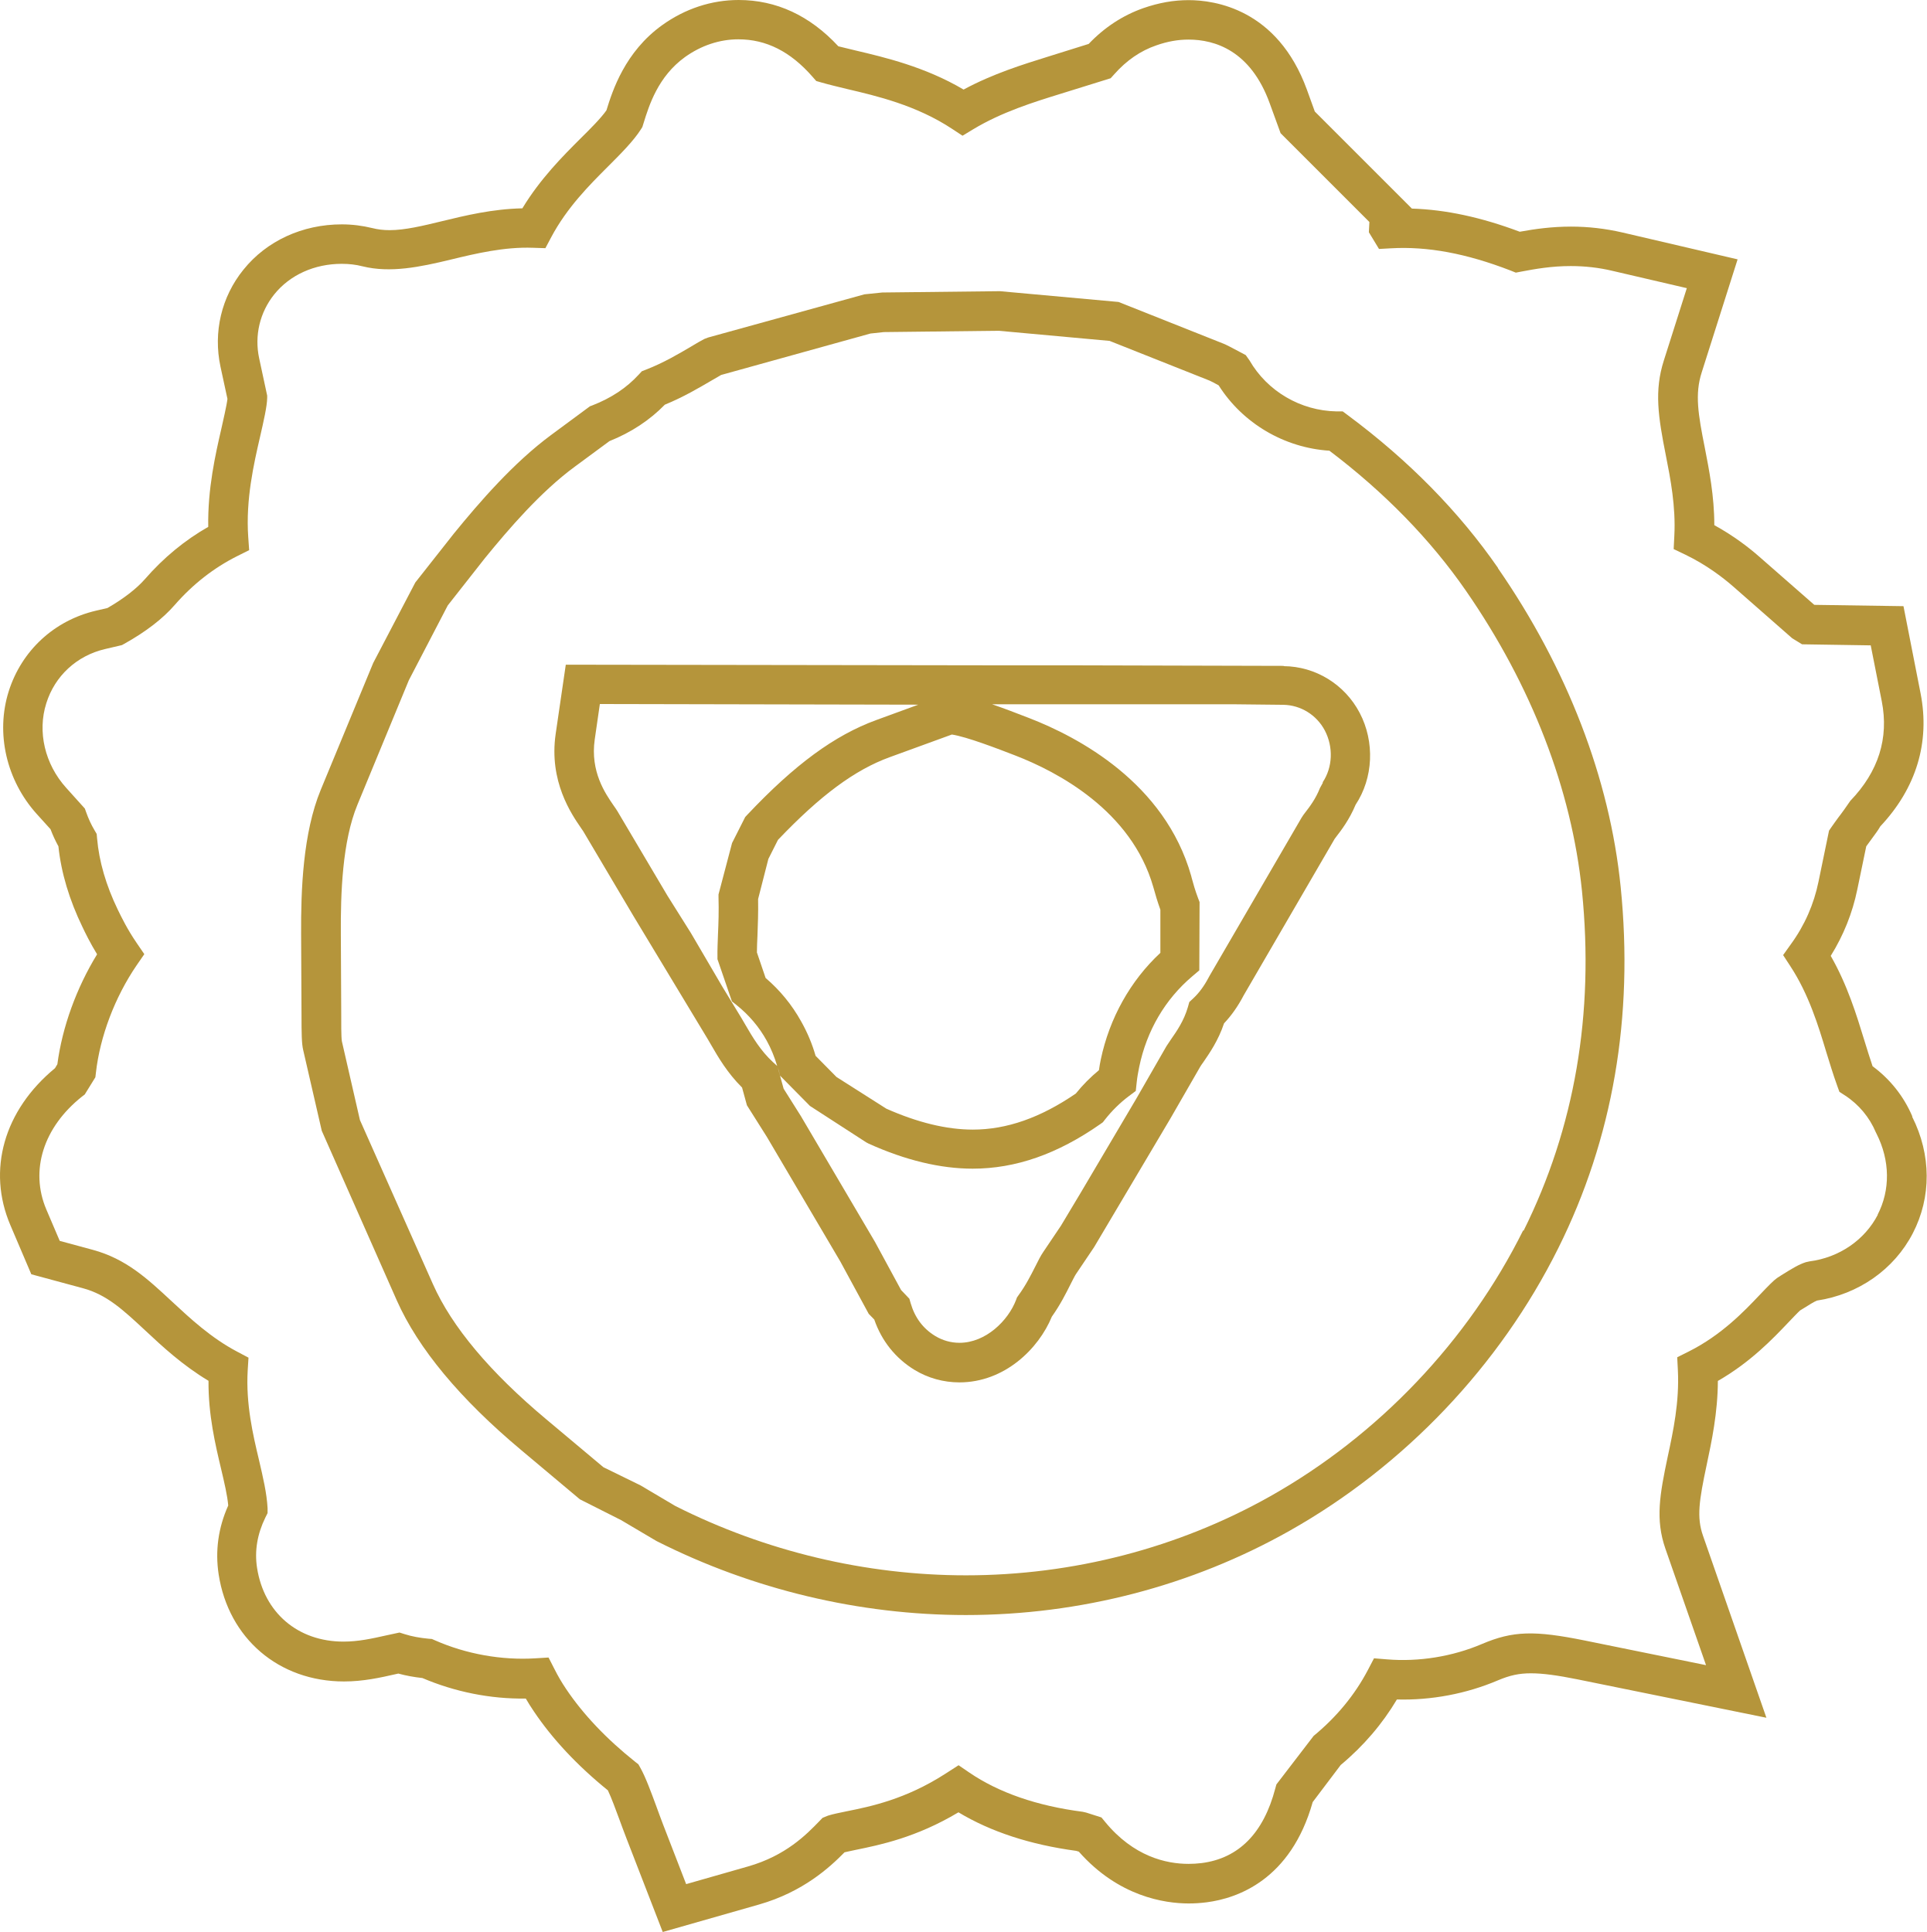
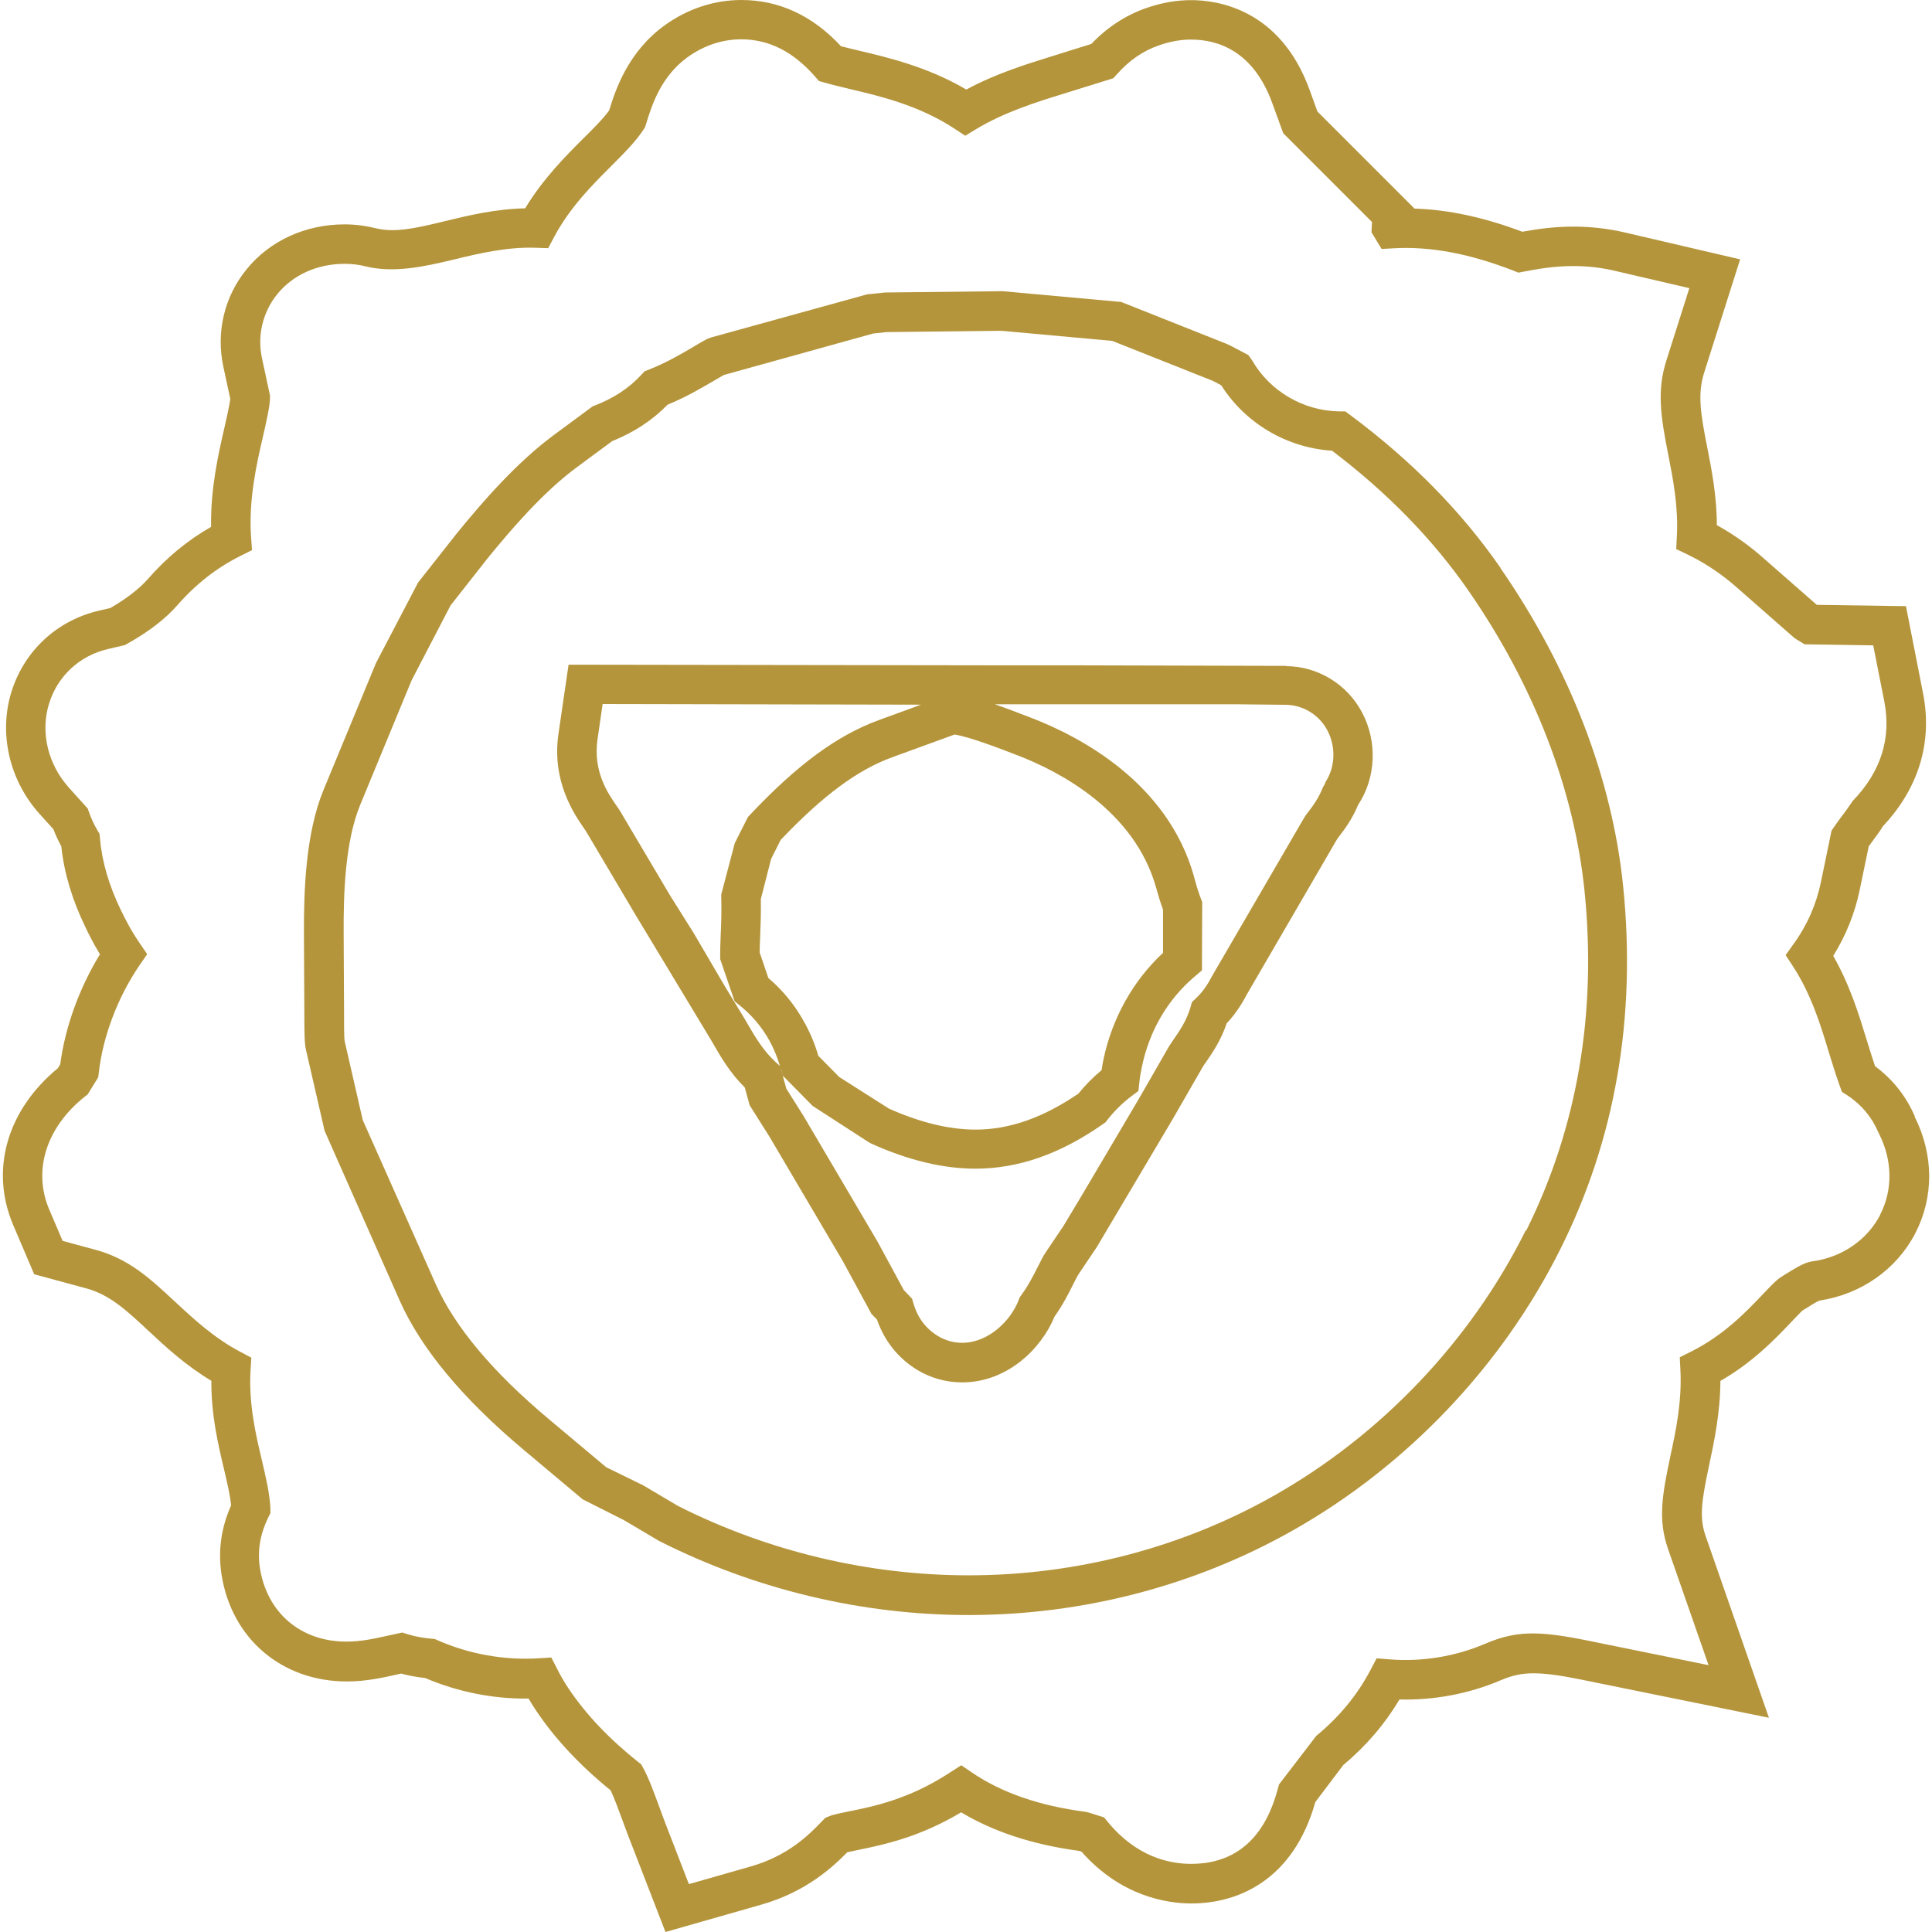
- <svg xmlns="http://www.w3.org/2000/svg" viewBox="0 0 146.466 146.9" version="1.1" id="svg3" width="146.466" height="146.9">
+ <svg xmlns="http://www.w3.org/2000/svg" viewBox="-0.22 0.00 146.90 146.90" version="1.1" id="svg3" width="146.90" height="146.90">
  <defs id="defs3" />
  <g fill="#b5953b" id="g3" transform="translate(-52.95945,-661.86)">
    <path d="m 198.33,746.74 c -0.65,-1.52 -1.68,-2.82 -3.02,-3.81 -0.22,-0.64 -0.42,-1.31 -0.63,-1.98 -0.58,-1.89 -1.28,-4.19 -2.55,-6.41 0.97,-1.56 1.65,-3.25 2.02,-5.05 l 0.68,-3.28 c 0.1,-0.14 0.21,-0.29 0.3,-0.41 0.17,-0.23 0.33,-0.45 0.48,-0.66 l 0.15,-0.22 c 0,0 0.08,-0.12 0.14,-0.23 2.73,-2.9 3.79,-6.39 3.06,-10.11 l -1.3,-6.63 -6.78,-0.1 -4.18,-3.66 c -0.76,-0.67 -1.93,-1.58 -3.42,-2.4 0,-2.22 -0.4,-4.22 -0.72,-5.87 -0.51,-2.56 -0.77,-4.09 -0.24,-5.74 l 2.73,-8.6 -8.79,-2.05 c -1.26,-0.29 -2.57,-0.44 -3.87,-0.44 -1.47,0 -2.74,0.18 -3.9,0.39 -2.93,-1.1 -5.62,-1.68 -8.2,-1.76 l -7.38,-7.38 -0.6,-1.66 c -2.24,-6.15 -7.03,-6.81 -8.99,-6.81 -1.15,0 -2.27,0.2 -3.45,0.61 -1.56,0.55 -2.95,1.46 -4.15,2.72 l -3.07,0.96 c -1.89,0.59 -4.2,1.3 -6.44,2.51 -2.94,-1.74 -6.05,-2.46 -8.16,-2.96 -0.42,-0.1 -0.93,-0.22 -1.36,-0.33 -2.17,-2.34 -4.72,-3.52 -7.58,-3.52 -2.06,0 -4.07,0.66 -5.81,1.91 -2.83,2.03 -3.78,4.98 -4.24,6.48 -0.42,0.6 -1.23,1.41 -2.02,2.19 -1.29,1.29 -3.01,3.01 -4.37,5.26 -2.28,0.05 -4.31,0.54 -6.12,0.98 -1.44,0.35 -2.81,0.68 -3.97,0.68 -0.47,0 -0.9,-0.05 -1.33,-0.16 -0.74,-0.18 -1.51,-0.28 -2.31,-0.28 -2.98,0 -5.71,1.25 -7.47,3.44 -1.68,2.07 -2.31,4.76 -1.75,7.38 l 0.53,2.45 c -0.06,0.52 -0.35,1.75 -0.46,2.25 -0.45,1.96 -1.05,4.58 -1,7.48 -1.79,1.02 -3.4,2.35 -4.81,3.97 -0.64,0.73 -1.62,1.49 -2.85,2.2 l -0.86,0.2 c -3.19,0.74 -5.67,3.04 -6.65,6.14 -1,3.18 -0.18,6.76 2.14,9.33 l 1.04,1.15 c 0.17,0.45 0.37,0.88 0.6,1.3 0.21,2.01 0.83,4.08 1.84,6.16 0.21,0.44 0.57,1.18 1.1,2.05 -1.57,2.56 -2.65,5.54 -3.02,8.36 l -0.18,0.3 c -3.88,3.2 -5.18,7.75 -3.39,11.94 l 1.59,3.73 3.92,1.06 c 1.82,0.49 3.05,1.64 4.76,3.23 1.27,1.19 2.82,2.63 4.79,3.81 -0.02,2.59 0.52,4.85 0.96,6.71 0.25,1.06 0.47,1.99 0.54,2.77 -0.76,1.69 -1,3.45 -0.73,5.23 0.75,4.88 4.58,8.15 9.53,8.15 1.47,0 2.76,-0.29 3.95,-0.56 l 0.18,-0.04 c 0.58,0.16 1.2,0.27 1.83,0.34 2.46,1.05 5.17,1.6 7.86,1.56 0.19,0.33 0.4,0.66 0.61,0.97 1.41,2.1 3.3,4.12 5.63,6.01 0.27,0.56 0.62,1.53 0.87,2.2 0.18,0.49 0.36,0.98 0.55,1.47 l 2.75,7.1 7.32,-2.09 c 3.36,-0.96 5.39,-2.84 6.5,-3.97 0.24,-0.06 0.53,-0.11 0.83,-0.18 1.86,-0.38 4.62,-0.94 7.83,-2.86 2.46,1.48 5.46,2.46 8.95,2.93 l 0.2,0.06 c 3.01,3.41 6.51,3.94 8.36,3.94 0.45,0 0.91,-0.03 1.37,-0.09 2.31,-0.3 6.38,-1.69 8.05,-7.62 l 2.13,-2.82 c 1.74,-1.45 3.17,-3.13 4.27,-4.98 2.61,0.07 5.27,-0.43 7.67,-1.45 0.92,-0.39 1.62,-0.54 2.52,-0.54 0.9,0 2,0.15 3.54,0.46 l 14.36,2.92 -4.82,-13.84 c -0.49,-1.4 -0.3,-2.66 0.28,-5.39 0.38,-1.79 0.84,-3.96 0.85,-6.38 2.49,-1.43 4.18,-3.21 5.36,-4.45 0.24,-0.25 0.71,-0.75 0.89,-0.91 l 0.18,-0.11 c 0.51,-0.32 0.88,-0.55 1.1,-0.64 3.15,-0.47 5.87,-2.37 7.29,-5.12 1.42,-2.74 1.41,-5.97 -0.05,-8.86 z m -2.62,7.48 c -1,1.93 -2.94,3.26 -5.2,3.55 l -0.27,0.06 c -0.54,0.17 -1.04,0.48 -1.86,0.99 l -0.34,0.22 c -0.26,0.19 -0.6,0.53 -1.35,1.32 -1.14,1.2 -2.86,3.01 -5.35,4.26 l -0.88,0.44 0.05,0.98 c 0.12,2.42 -0.35,4.62 -0.77,6.57 -0.61,2.89 -0.95,4.78 -0.18,7 l 3.09,8.86 -9.2,-1.87 c -3.85,-0.78 -5.48,-0.74 -7.83,0.26 -2.25,0.96 -4.81,1.37 -7.22,1.17 l -0.99,-0.08 -0.46,0.88 c -0.99,1.89 -2.38,3.58 -4.13,5.02 l -2.83,3.69 -0.08,0.29 c -0.89,3.41 -2.78,5.33 -5.61,5.69 -0.33,0.04 -0.66,0.06 -0.99,0.06 -1.69,0 -4.17,-0.55 -6.34,-3.19 l -0.28,-0.34 -1.16,-0.37 -0.26,-0.06 c -3.49,-0.45 -6.39,-1.46 -8.62,-2.98 l -0.82,-0.56 -1.01,0.65 c -3.01,1.94 -5.69,2.49 -7.49,2.85 -0.53,0.11 -1.04,0.21 -1.42,0.33 l -0.42,0.17 -0.27,0.28 c -0.94,0.97 -2.52,2.6 -5.41,3.42 l -4.69,1.34 -1.76,-4.55 v 0 c -0.18,-0.48 -0.36,-0.95 -0.53,-1.43 -0.36,-0.97 -0.8,-2.18 -1.2,-2.88 l -0.14,-0.25 -0.23,-0.18 c -2.2,-1.75 -3.97,-3.62 -5.26,-5.54 -0.33,-0.49 -0.63,-1 -0.89,-1.52 l -0.45,-0.88 -0.99,0.06 c -2.58,0.16 -5.27,-0.32 -7.65,-1.37 l -0.23,-0.1 -0.25,-0.02 c -0.65,-0.06 -1.27,-0.17 -1.83,-0.35 l -0.38,-0.12 -1.02,0.22 c -1.08,0.24 -2.1,0.47 -3.24,0.47 -3.47,0 -6.04,-2.2 -6.57,-5.61 -0.2,-1.29 0.02,-2.57 0.63,-3.82 l 0.17,-0.34 v -0.38 c -0.06,-1.13 -0.34,-2.32 -0.66,-3.69 -0.45,-1.89 -1,-4.23 -0.85,-6.79 l 0.06,-0.96 -0.85,-0.45 c -2.01,-1.06 -3.58,-2.53 -4.97,-3.82 -1.87,-1.74 -3.48,-3.24 -6.02,-3.93 l -2.51,-0.68 -1.02,-2.39 c -1.26,-2.97 -0.22,-6.25 2.71,-8.58 l 0.21,-0.16 0.81,-1.31 0.04,-0.34 c 0.31,-2.76 1.44,-5.75 3.1,-8.18 l 0.58,-0.84 -0.58,-0.85 c -0.72,-1.05 -1.16,-1.97 -1.43,-2.52 -0.9,-1.86 -1.43,-3.68 -1.58,-5.43 l -0.03,-0.34 -0.17,-0.29 c -0.25,-0.42 -0.46,-0.88 -0.63,-1.36 l -0.1,-0.28 -1.43,-1.59 c -1.61,-1.79 -2.19,-4.25 -1.5,-6.42 0.65,-2.08 2.32,-3.62 4.47,-4.12 l 1.28,-0.3 0.18,-0.1 c 1.63,-0.91 2.92,-1.9 3.83,-2.95 1.38,-1.58 2.98,-2.83 4.76,-3.72 l 0.9,-0.45 -0.07,-1 c -0.2,-2.85 0.43,-5.58 0.89,-7.58 0.29,-1.26 0.54,-2.36 0.55,-2.99 v -0.18 c 0,0 -0.61,-2.84 -0.61,-2.84 -0.37,-1.72 0.05,-3.49 1.15,-4.86 1.19,-1.48 3.06,-2.32 5.13,-2.32 0.55,0 1.08,0.06 1.58,0.19 2.11,0.52 4.35,0.06 6.74,-0.52 1.86,-0.45 4.03,-0.97 6.22,-0.89 l 0.94,0.03 0.44,-0.83 c 1.2,-2.26 2.91,-3.97 4.29,-5.35 1.01,-1.01 1.97,-1.97 2.54,-2.87 l 0.1,-0.16 0.1,-0.32 c 0.41,-1.32 1.09,-3.52 3.14,-5 1.23,-0.88 2.63,-1.35 4.06,-1.35 2.12,0 3.96,0.93 5.63,2.84 l 0.29,0.33 0.42,0.12 c 0.52,0.15 1.31,0.34 1.93,0.49 2.22,0.52 5.26,1.23 7.98,3.03 l 0.79,0.52 0.81,-0.49 c 2.17,-1.31 4.62,-2.07 6.59,-2.68 l 3.86,-1.2 0.28,-0.31 c 0.92,-1.04 1.99,-1.78 3.19,-2.19 0.85,-0.3 1.65,-0.44 2.45,-0.44 2.01,0 4.72,0.84 6.17,4.84 l 0.83,2.28 6.75,6.75 -0.04,0.78 0.77,1.27 0.9,-0.05 c 2.79,-0.16 5.74,0.39 9.1,1.69 l 0.4,0.16 0.42,-0.08 c 1.05,-0.2 2.29,-0.42 3.76,-0.42 1.08,0 2.15,0.12 3.19,0.37 l 5.63,1.31 -1.75,5.51 c -0.73,2.29 -0.43,4.26 0.16,7.23 0.34,1.72 0.76,3.86 0.64,6.1 l -0.05,1 0.9,0.43 c 1.61,0.78 2.85,1.74 3.62,2.41 l 4.49,3.94 0.75,0.46 5.22,0.08 0.84,4.25 c 0.55,2.81 -0.25,5.35 -2.39,7.57 l -0.46,0.66 c -0.14,0.2 -0.3,0.41 -0.46,0.62 -0.16,0.22 -0.38,0.52 -0.53,0.74 l -0.17,0.25 -0.8,3.88 c -0.35,1.71 -1.05,3.31 -2.09,4.74 l -0.6,0.84 0.56,0.86 c 1.39,2.12 2.13,4.55 2.72,6.51 0.25,0.81 0.53,1.73 0.83,2.56 l 0.17,0.47 0.42,0.27 c 1.06,0.69 1.87,1.67 2.35,2.81 l 0.05,0.1 c 1.03,2.03 1.06,4.28 0.08,6.17 z" id="path1" />
    <path d="m 166.84,705.05 c -2.96,-4.28 -6.8,-8.19 -11.42,-11.62 l -0.39,-0.29 h -0.48 c -2.72,-0.05 -5.25,-1.53 -6.6,-3.87 l -0.29,-0.41 -0.49,-0.26 c -0.64,-0.34 -0.96,-0.51 -1.18,-0.6 l -8,-3.18 -9.02,-0.82 -8.94,0.1 -1.36,0.14 -11.87,3.28 -0.29,0.11 c -0.24,0.12 -0.65,0.36 -1.03,0.59 -0.92,0.54 -2.06,1.22 -3.4,1.74 l -0.33,0.13 -0.24,0.26 c -0.93,1.01 -2.08,1.77 -3.51,2.33 l -0.19,0.07 -2.95,2.18 c -2.87,2.12 -5.45,5.11 -7.39,7.49 l -2.94,3.73 -3.2,6.12 -3.99,9.65 c -1.35,3.28 -1.51,7.6 -1.49,10.99 l 0.03,6.09 c 0,1.42 0.01,2.22 0.13,2.71 l 1.41,6.13 5.7,12.89 c 1.63,3.67 4.81,7.49 9.44,11.37 l 4.48,3.76 3.13,1.58 2.64,1.56 0.09,0.05 c 7.27,3.67 15.39,5.61 23.48,5.61 8.66,0 17.17,-2.21 24.6,-6.4 8.73,-4.92 15.99,-12.55 20.44,-21.5 4.15,-8.33 5.74,-17.57 4.74,-27.47 -0.83,-8.23 -4.06,-16.61 -9.33,-24.23 z m 1.91,50.36 c -4.18,8.41 -11.01,15.59 -19.23,20.22 -6.98,3.93 -14.98,6.01 -23.13,6.01 -7.61,0 -15.25,-1.82 -22.09,-5.27 l -2.65,-1.57 -2.82,-1.38 -4.34,-3.64 c -4.28,-3.58 -7.18,-7.04 -8.62,-10.28 l -5.55,-12.48 -1.37,-5.98 c -0.06,-0.31 -0.05,-1.57 -0.05,-2.05 l -0.03,-6.11 c -0.02,-3.11 0.11,-7.04 1.26,-9.83 l 3.91,-9.47 2.96,-5.69 2.83,-3.6 c 1.82,-2.23 4.23,-5.04 6.83,-6.95 l 2.63,-1.94 c 1.65,-0.66 3.06,-1.59 4.21,-2.77 1.42,-0.58 2.63,-1.3 3.59,-1.86 0.22,-0.13 0.49,-0.29 0.69,-0.4 l 11.35,-3.15 1.02,-0.11 8.72,-0.1 8.44,0.77 7.6,3.02 c 0.14,0.06 0.42,0.21 0.69,0.36 1.83,2.89 4.99,4.75 8.42,4.97 4.19,3.17 7.68,6.75 10.38,10.65 4.99,7.21 8.03,15.1 8.82,22.83 0.94,9.32 -0.55,18.01 -4.44,25.83 z" id="path2" />
    <path d="m 150.55,712.49 -15.41,-0.04 h -5.06 c 0,0 -34.11,-0.05 -34.11,-0.05 l -0.77,5.27 c -0.52,3.6 1.2,6.09 1.93,7.15 l 0.06,0.09 c 0.04,0.06 0.08,0.11 0.11,0.16 l 3.82,6.45 5.63,9.33 c 0.09,0.15 0.18,0.31 0.28,0.48 0.52,0.9 1.22,2.11 2.34,3.22 l 0.37,1.35 1.52,2.41 5.58,9.47 2.16,3.98 0.42,0.43 c 0.56,1.63 1.62,2.95 3.06,3.83 1.02,0.62 2.2,0.95 3.41,0.95 3.44,0 6.03,-2.56 7.03,-5 0.64,-0.9 1.08,-1.78 1.41,-2.44 0.15,-0.29 0.33,-0.66 0.42,-0.79 l 1.38,-2.05 5.8,-9.78 2.28,-3.96 c 0.04,-0.07 0.14,-0.21 0.22,-0.32 0.46,-0.67 1.14,-1.64 1.58,-2.96 0.55,-0.58 1.05,-1.28 1.5,-2.14 l 6.91,-11.89 0.12,-0.16 c 0.38,-0.49 1,-1.3 1.47,-2.43 1.35,-2.04 1.47,-4.78 0.31,-6.99 -1.14,-2.17 -3.36,-3.53 -5.78,-3.55 z m -40.91,27.32 c -0.1,-0.18 -0.21,-0.36 -0.31,-0.53 l -1.46,-2.4 -2.39,-4.08 -1.79,-2.85 -3.8,-6.42 c -0.07,-0.12 -0.16,-0.24 -0.29,-0.43 -0.62,-0.9 -1.78,-2.57 -1.43,-5.01 l 0.39,-2.7 24.21,0.05 -3.2,1.17 c -3.17,1.16 -6.2,3.38 -9.81,7.21 l -0.15,0.16 -1,1.98 -1.03,3.91 v 0.21 c 0.03,1.03 0,1.98 -0.04,2.82 -0.02,0.54 -0.05,1.25 -0.04,1.66 v 0.23 c 0,0 1.1,3.21 1.1,3.21 l 0.34,0.27 c 0.94,0.75 1.72,1.66 2.3,2.71 0.34,0.61 0.6,1.26 0.8,1.93 l -0.31,-0.28 c -0.96,-0.88 -1.59,-1.96 -2.09,-2.82 z m 15.68,-22.1 c 1.13,0.17 3.49,1.08 4.81,1.59 3.21,1.24 8.84,4.19 10.5,10 l 0.05,0.17 c 0.1,0.37 0.26,0.92 0.49,1.56 v 3.28 c -2.28,2.12 -3.87,4.97 -4.53,8.11 -0.06,0.27 -0.1,0.54 -0.14,0.81 -0.64,0.53 -1.23,1.12 -1.76,1.78 -2.69,1.84 -5.25,2.74 -7.83,2.74 -1.99,0 -4.2,-0.54 -6.57,-1.59 l -3.79,-2.41 -1.59,-1.61 c -0.26,-0.91 -0.63,-1.79 -1.1,-2.62 -0.7,-1.26 -1.61,-2.37 -2.7,-3.3 l -0.66,-1.94 c 0,-0.37 0.02,-0.86 0.04,-1.25 0.03,-0.83 0.07,-1.77 0.05,-2.81 l 0.78,-3.05 0.73,-1.45 c 3.21,-3.37 5.83,-5.32 8.5,-6.29 z m 28.2,3.67 -0.22,0.4 c -0.32,0.82 -0.78,1.42 -1.15,1.9 -0.07,0.09 -0.14,0.18 -0.25,0.36 l -6.97,11.98 -0.1,0.18 c -0.33,0.63 -0.72,1.16 -1.16,1.57 l -0.3,0.28 -0.11,0.39 c -0.3,1.04 -0.85,1.83 -1.29,2.46 -0.12,0.17 -0.28,0.42 -0.34,0.51 l -2.28,3.97 -4.23,7.16 -1.51,2.52 -1.34,1.99 c -0.2,0.29 -0.4,0.69 -0.62,1.13 -0.32,0.63 -0.71,1.41 -1.26,2.16 l -0.12,0.17 -0.07,0.19 c -0.6,1.58 -2.31,3.26 -4.3,3.26 -0.66,0 -1.29,-0.18 -1.85,-0.52 -0.92,-0.56 -1.54,-1.39 -1.86,-2.48 l -0.1,-0.35 -0.63,-0.66 -1.99,-3.67 -5.63,-9.56 -1.31,-2.08 -0.45,-1.63 c 0.02,0.09 0.06,0.17 0.08,0.25 l 0.1,0.39 2.27,2.3 4.28,2.77 0.19,0.1 c 2.79,1.26 5.45,1.9 7.9,1.9 3.27,0 6.45,-1.11 9.72,-3.4 l 0.18,-0.13 0.14,-0.18 c 0.54,-0.69 1.16,-1.3 1.84,-1.81 l 0.52,-0.39 0.07,-0.65 c 0.04,-0.39 0.11,-0.78 0.19,-1.17 0.57,-2.76 1.97,-5.15 4.04,-6.9 l 0.53,-0.45 0.02,-5.19 -0.1,-0.26 c -0.24,-0.63 -0.39,-1.17 -0.5,-1.58 l -0.04,-0.16 c -2.01,-7.07 -8.57,-10.54 -12.31,-11.99 -1,-0.39 -1.95,-0.75 -2.82,-1.05 h 1.69 c 0,0 5.07,0 5.07,0 h 11.66 c 0,0 3.71,0.04 3.71,0.04 1.32,0.02 2.53,0.76 3.16,1.95 0.66,1.26 0.6,2.8 -0.16,3.94 z" id="path3" />
  </g>
</svg>
